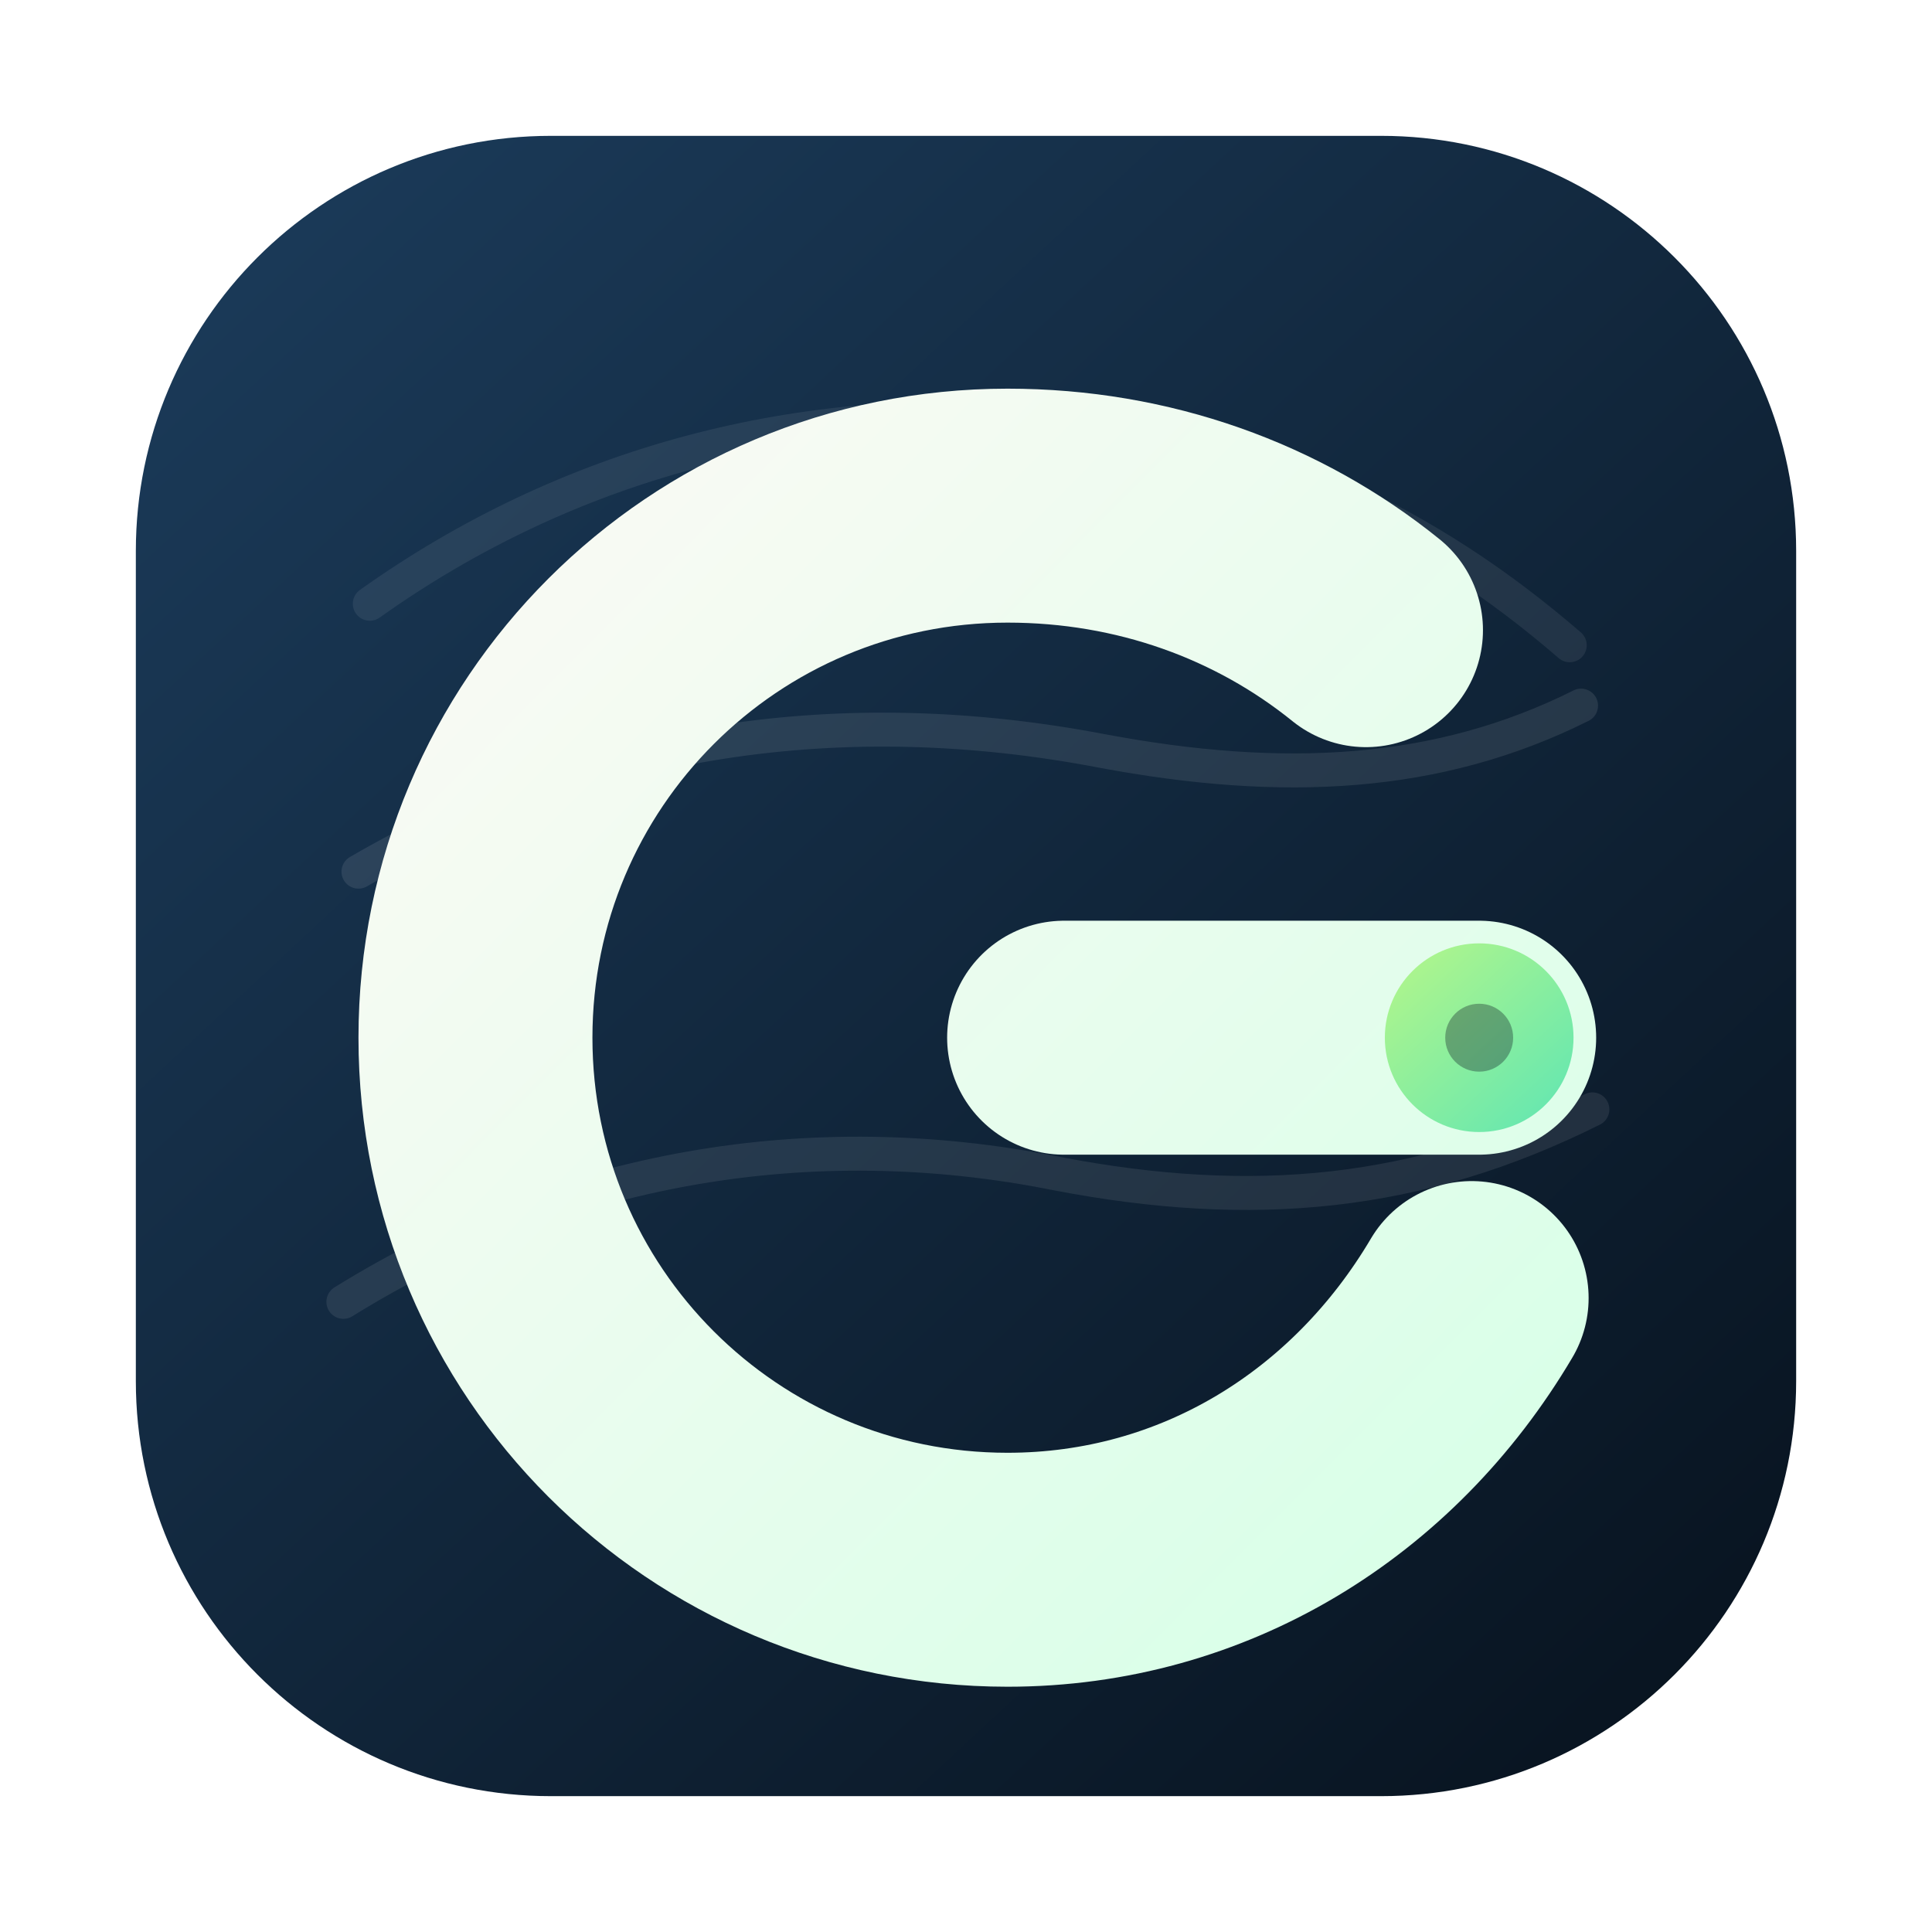
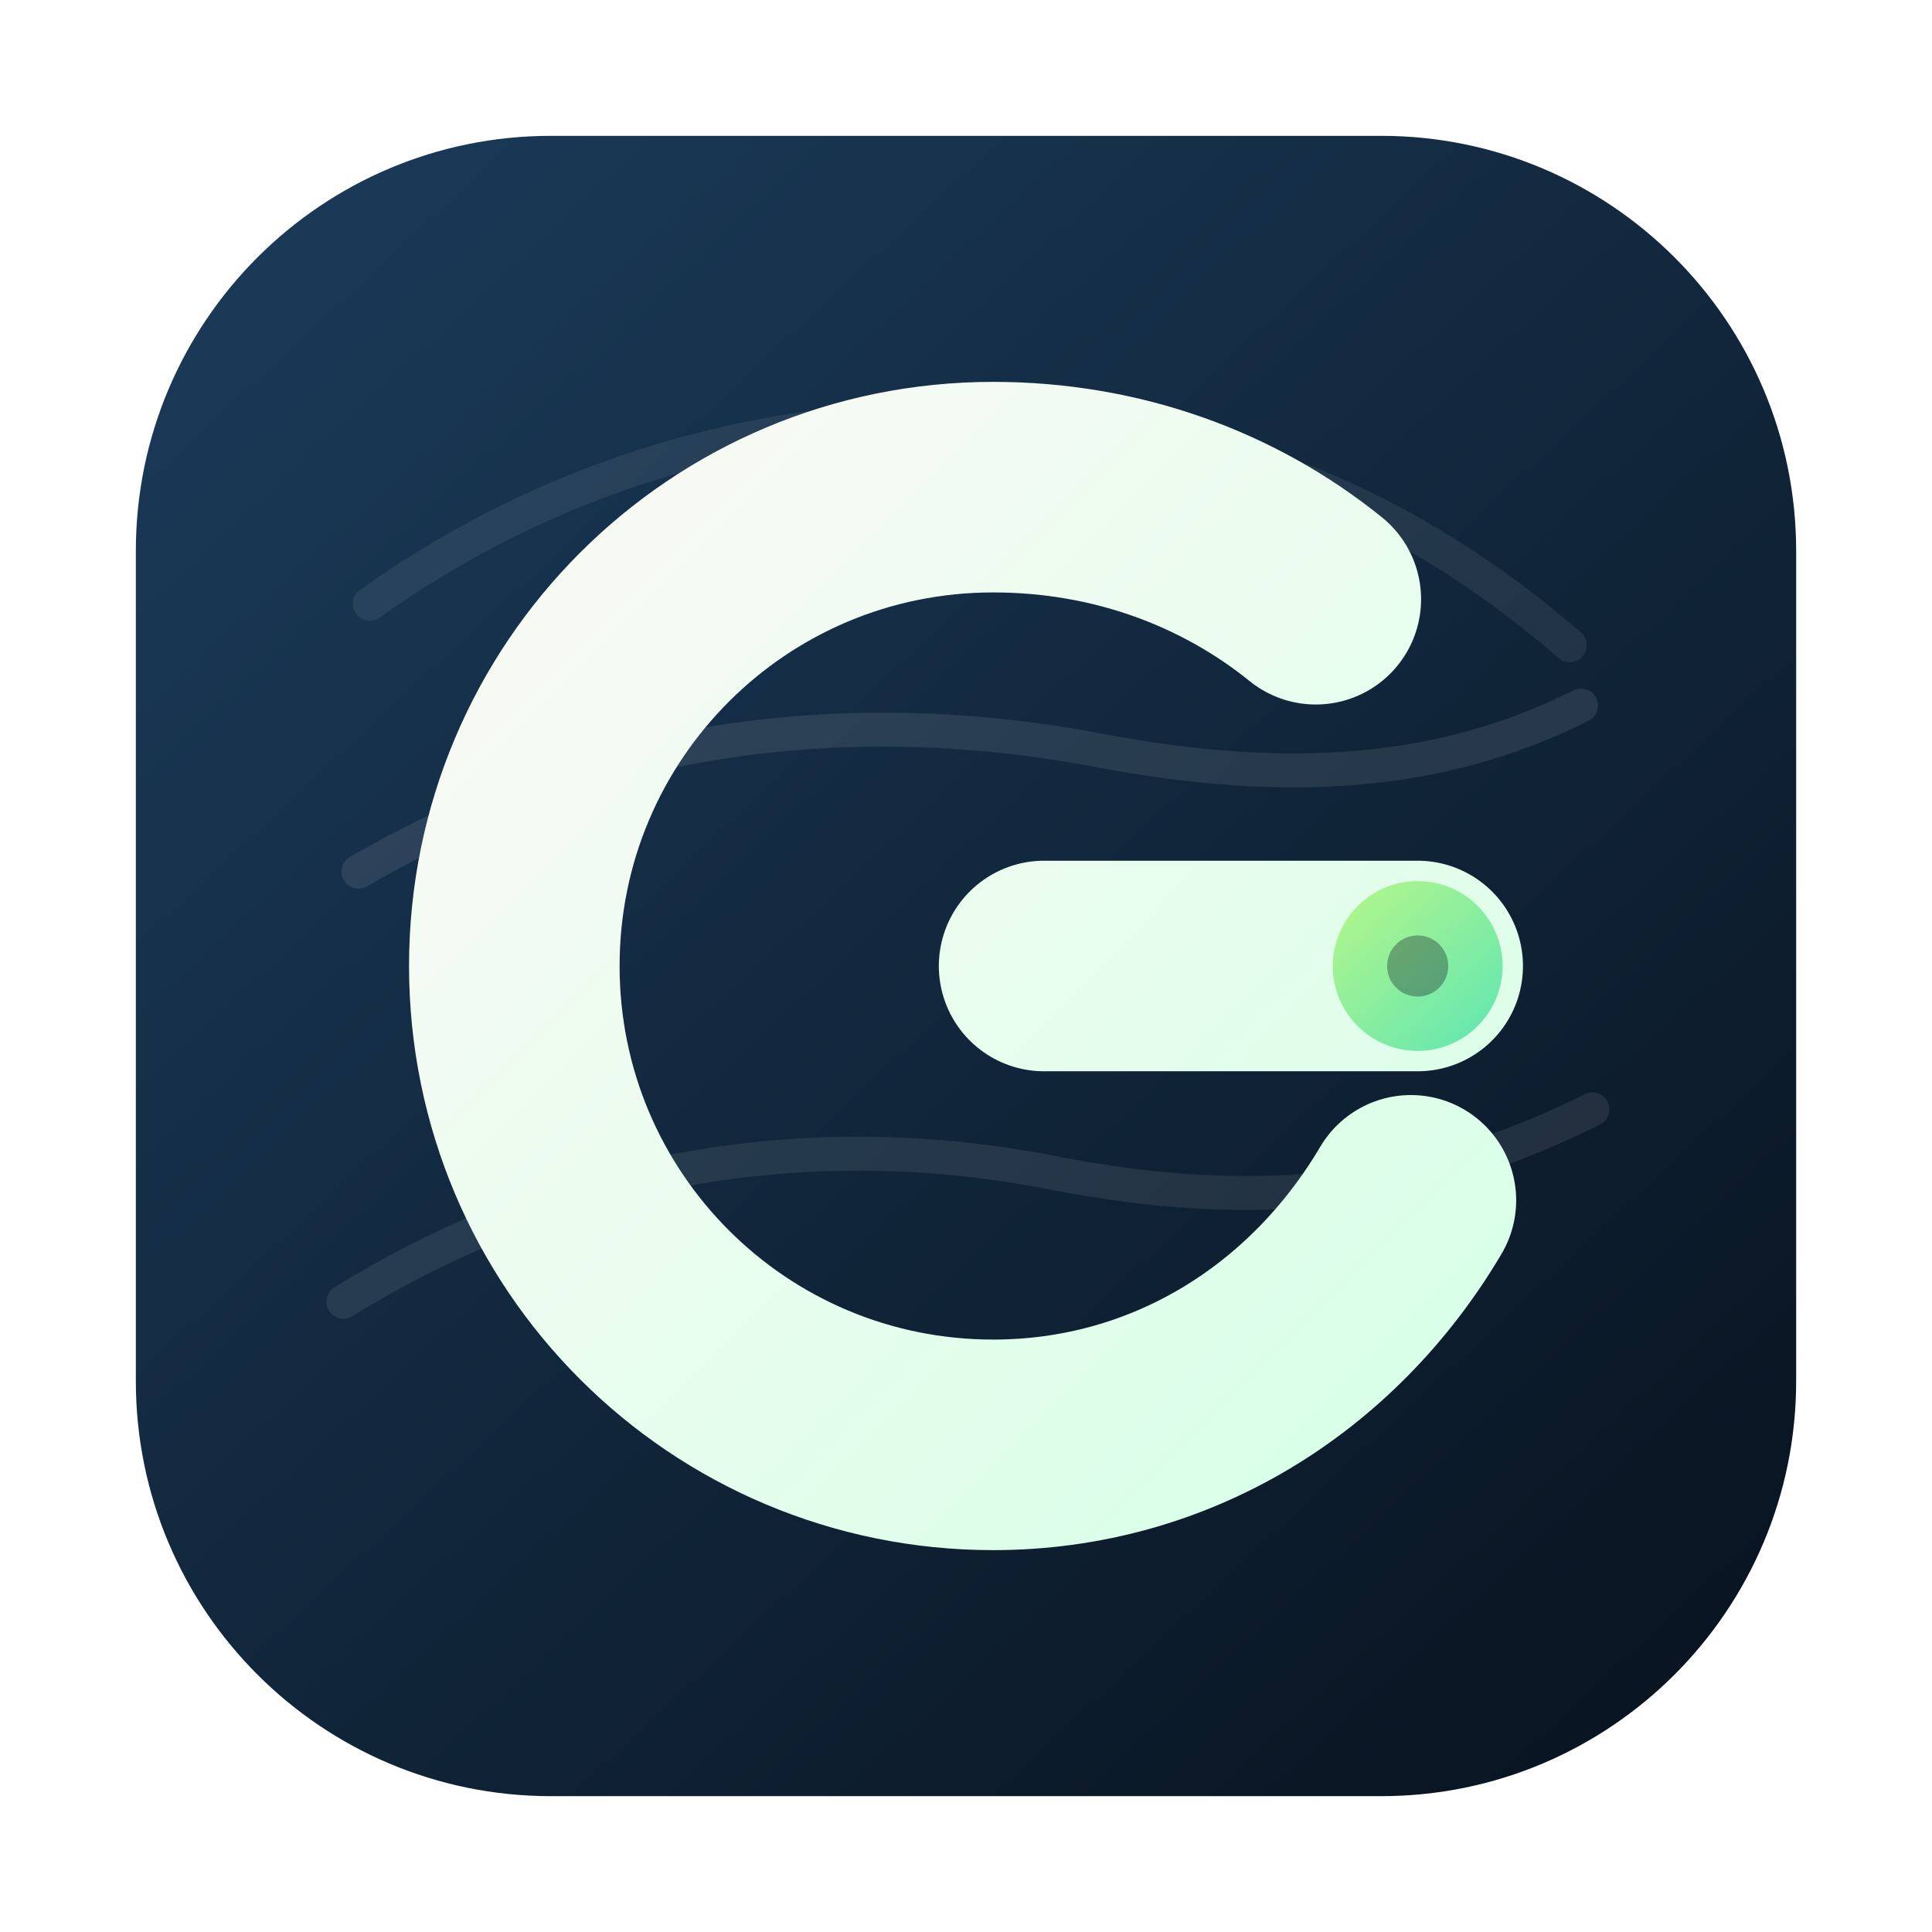
<svg xmlns="http://www.w3.org/2000/svg" width="1024" height="1024" viewBox="0 0 1024 1024" fill="none">
  <defs>
    <linearGradient id="bg" x1="152" y1="128" x2="904" y2="936" gradientUnits="userSpaceOnUse">
      <stop stop-color="#1A3957" />
      <stop offset="1" stop-color="#08131F" />
    </linearGradient>
-     <linearGradient id="route" x1="292" y1="258" x2="810" y2="774" gradientUnits="userSpaceOnUse">
+     <linearGradient id="route" x1="286" y1="220" x2="804" y2="736" gradientUnits="userSpaceOnUse">
      <stop stop-color="#F9FAF4" />
      <stop offset="1" stop-color="#D9FFE8" />
    </linearGradient>
-     <linearGradient id="accent" x1="688" y1="450" x2="828" y2="600" gradientUnits="userSpaceOnUse">
+     <linearGradient id="accent" x1="682" y1="412" x2="822" y2="562" gradientUnits="userSpaceOnUse">
      <stop stop-color="#E2FF73" />
      <stop offset="1" stop-color="#60E6B3" />
    </linearGradient>
  </defs>
  <rect x="72" y="72" width="880" height="880" rx="220" fill="url(#bg)" />
  <path d="M196 320C300 246 424 212 558 224C670 234 758 278 832 342" stroke="#F4F8F5" stroke-opacity="0.08" stroke-width="18" stroke-linecap="round" />
  <path d="M190 462C314 390 448 372 584 398C680 416 762 412 838 374" stroke="#F4F8F5" stroke-opacity="0.1" stroke-width="18" stroke-linecap="round" />
  <path d="M182 690C298 618 430 596 560 622C664 642 752 634 844 588" stroke="#F4F8F5" stroke-opacity="0.09" stroke-width="18" stroke-linecap="round" />
-   <path d="M724 334C672 292 606 268 534 268C378 268 252 394 252 550C252 706 378 832 534 832C638 832 728 776 780 688" stroke="url(#route)" stroke-width="124" stroke-linecap="round" stroke-linejoin="round" />
-   <path d="M784 550H564" stroke="url(#route)" stroke-width="124" stroke-linecap="round" />
-   <circle cx="784" cy="550" r="50" fill="url(#accent)" />
-   <circle cx="784" cy="550" r="18" fill="#0C1723" fill-opacity="0.34" />
+   <g transform="translate(51.2 51.2) scale(0.9)">
+     <path d="M718 296C666 254 600 230 528 230C372 230 246 356 246 512C246 668 372 794 528 794C632 794 722 738 774 650" stroke="url(#route)" stroke-width="124" stroke-linecap="round" stroke-linejoin="round" />
+     <path d="M778 512H558" stroke="url(#route)" stroke-width="124" stroke-linecap="round" />
+     <circle cx="778" cy="512" r="50" fill="url(#accent)" />
+     <circle cx="778" cy="512" r="18" fill="#0C1723" fill-opacity="0.34" />
+   </g>
</svg>
